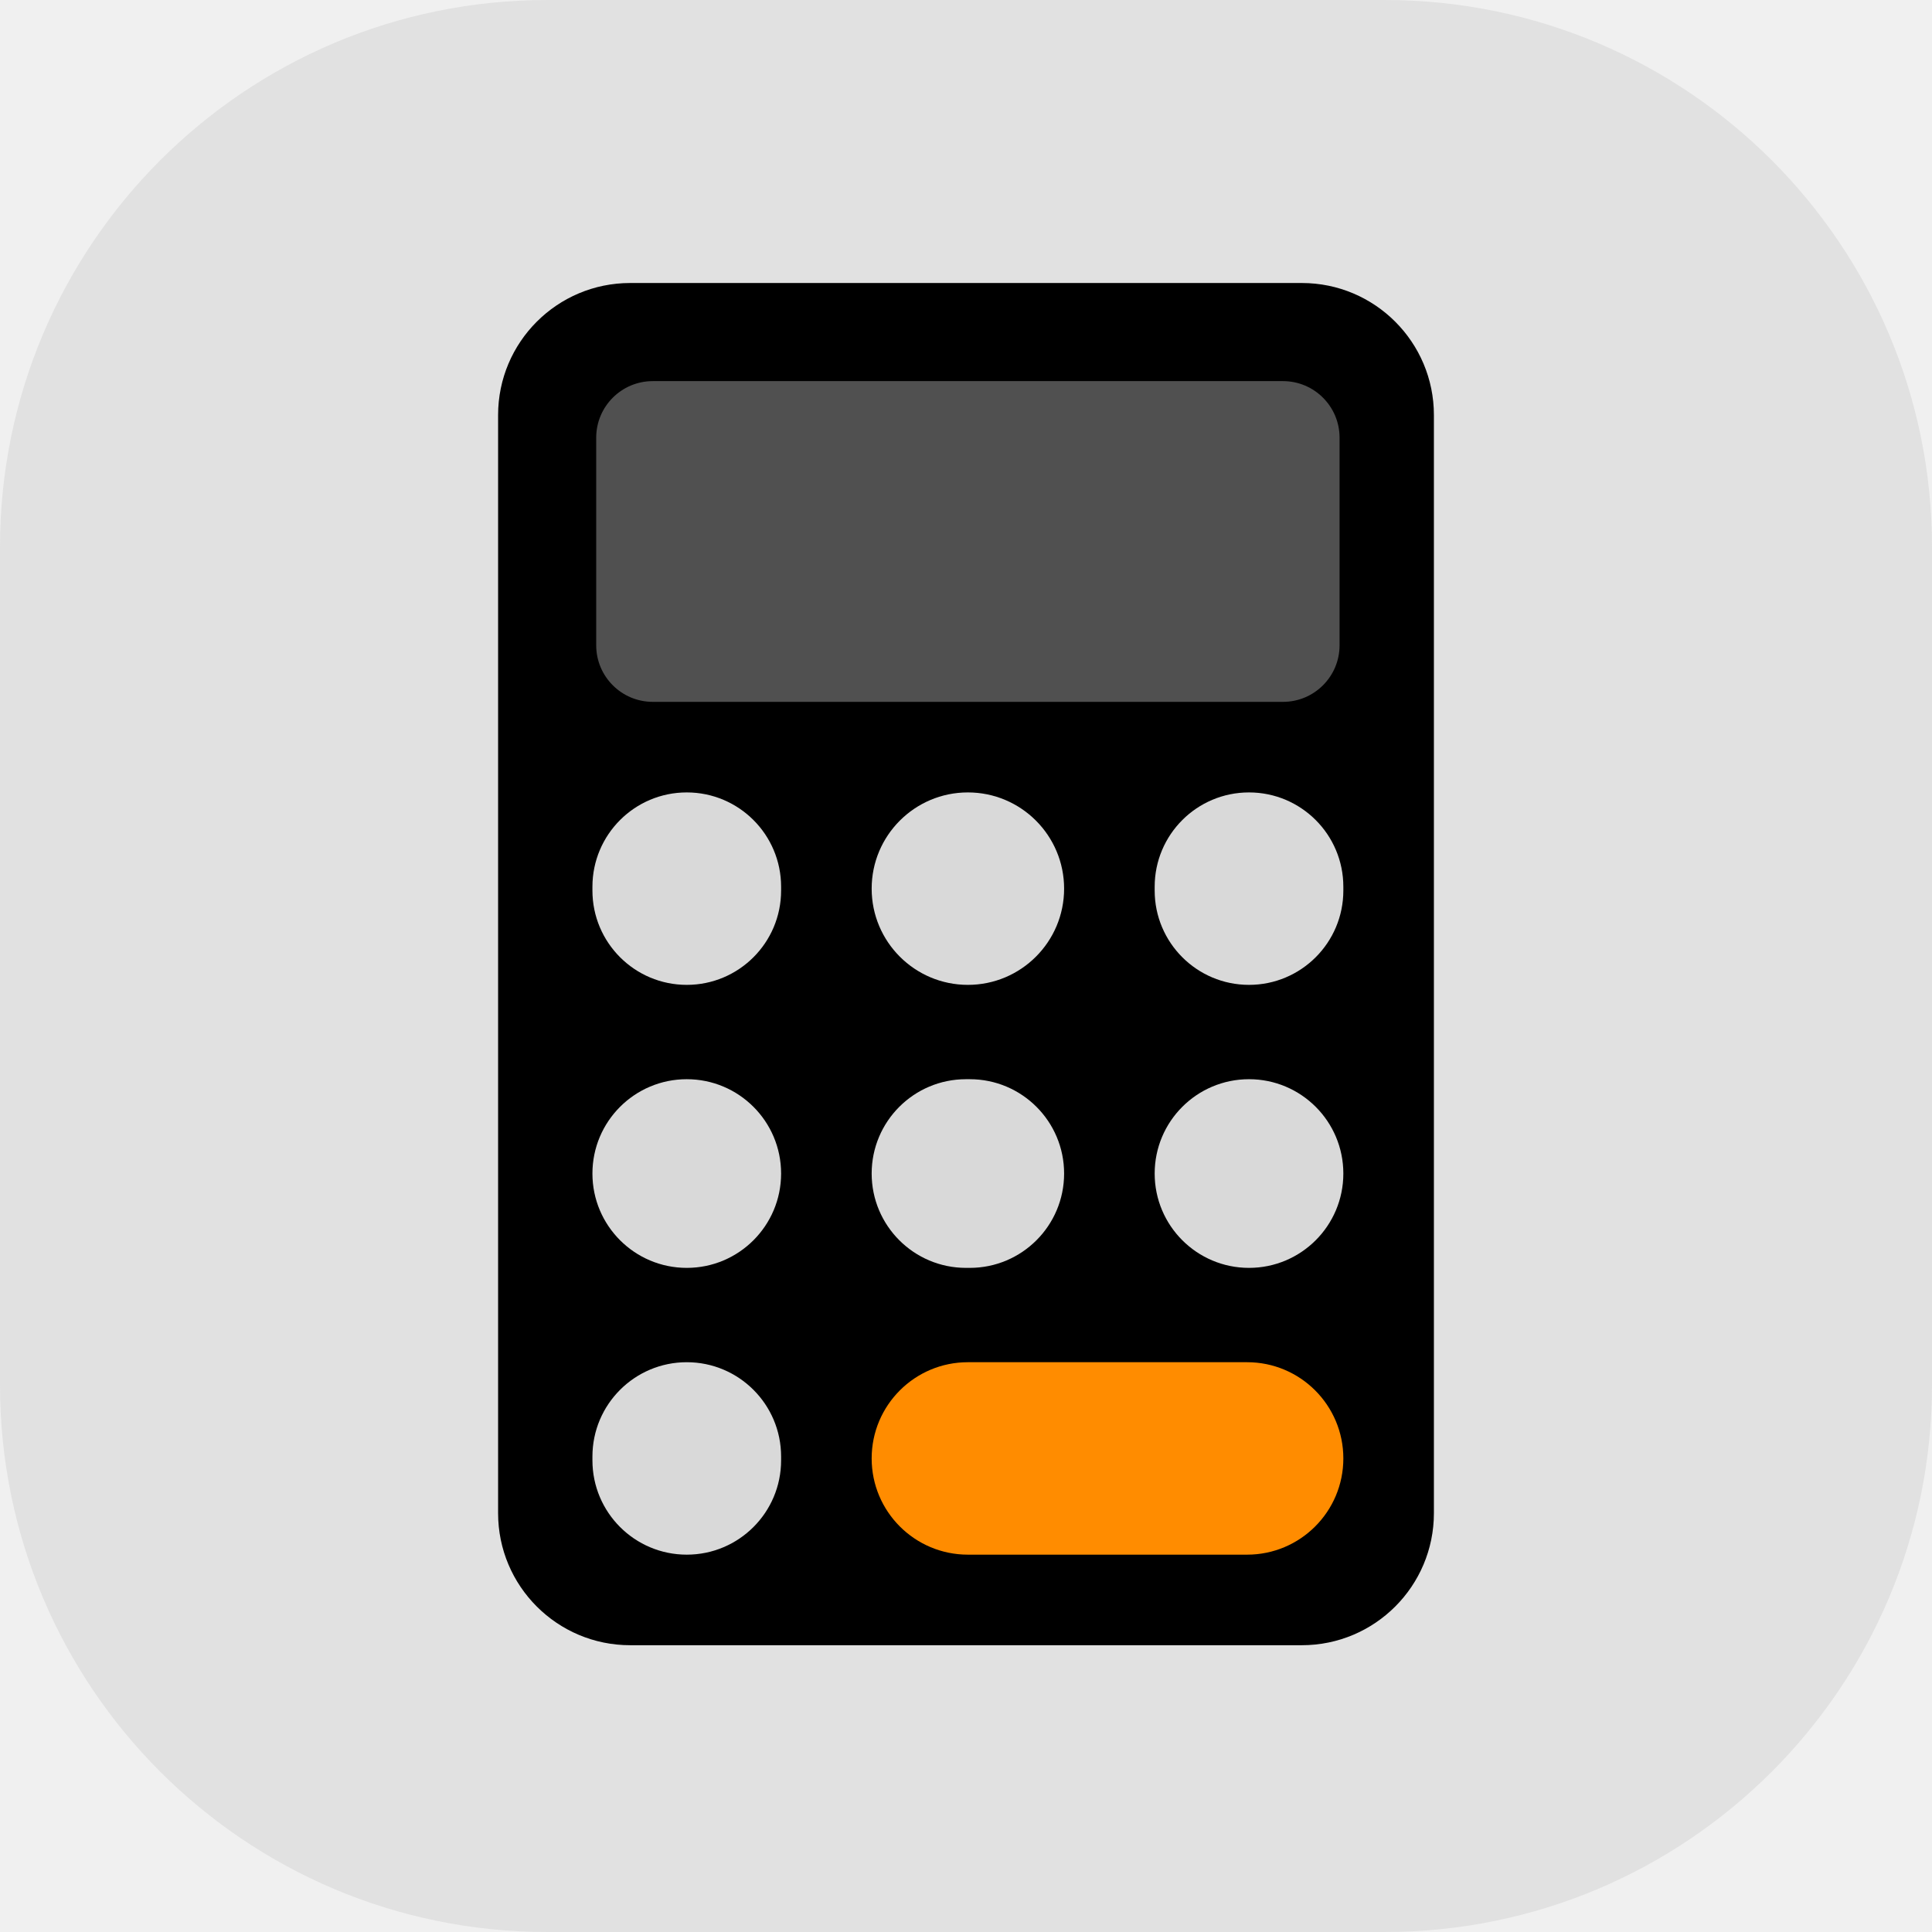
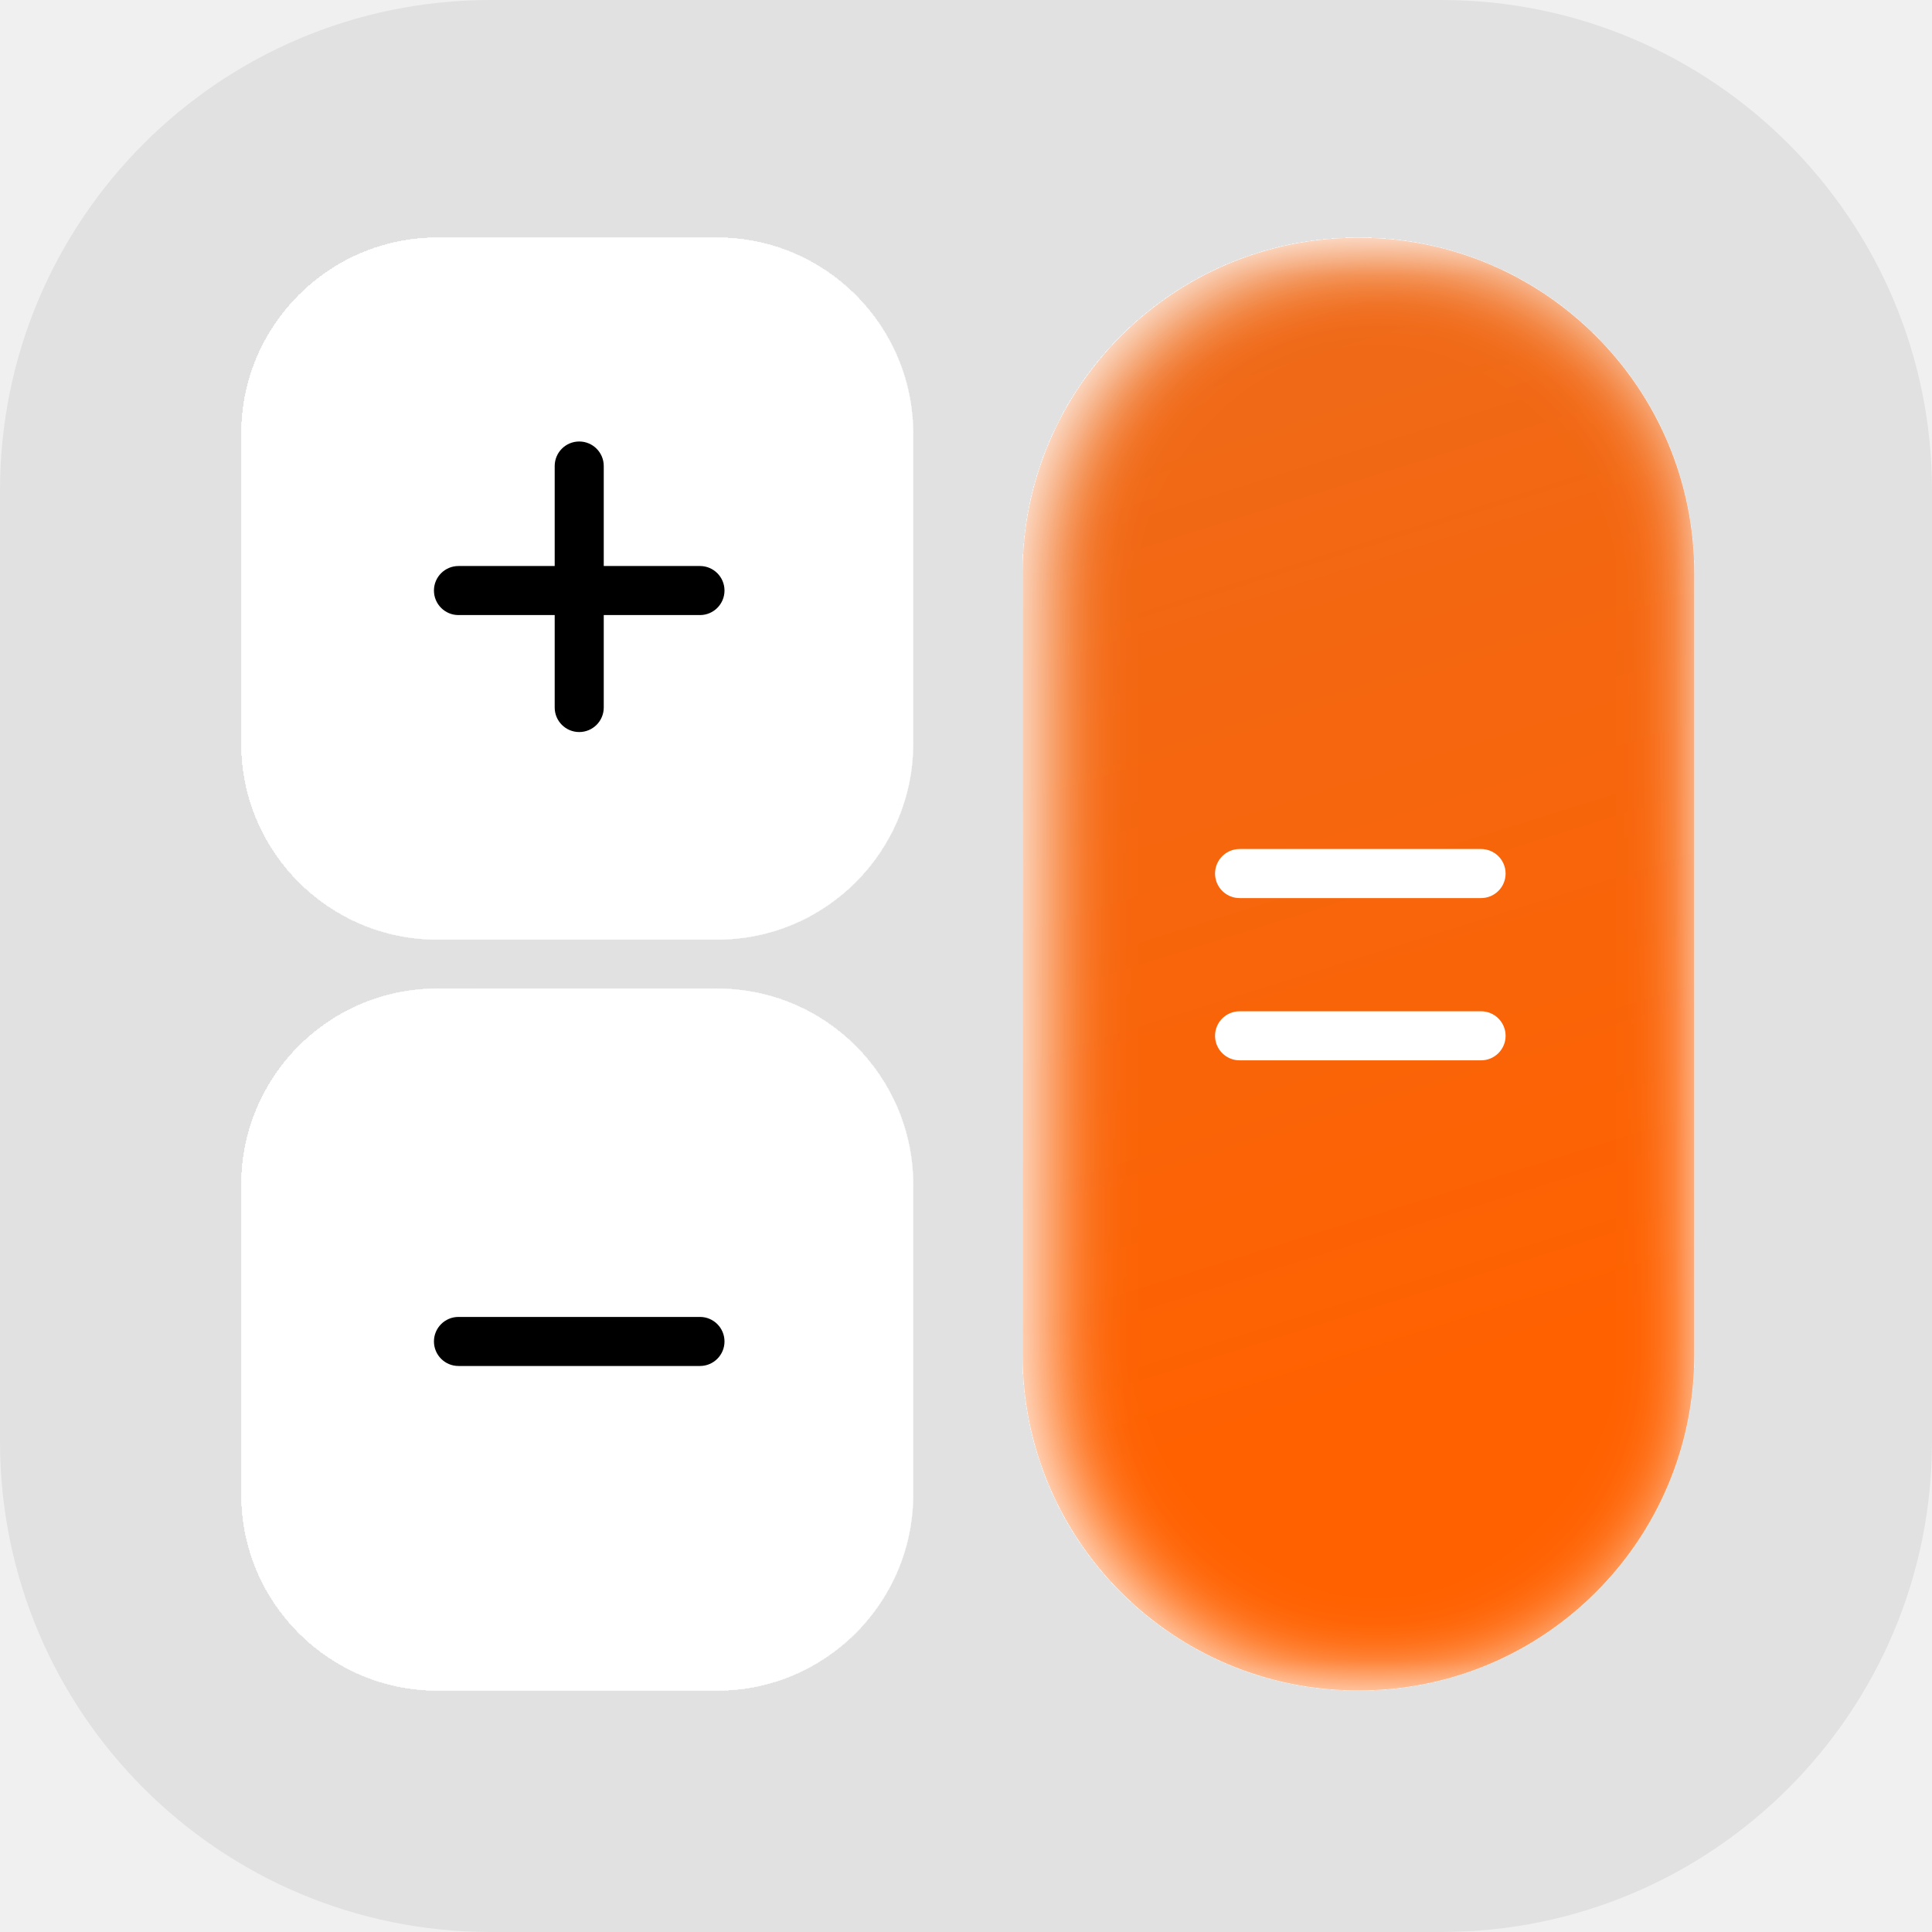
<svg xmlns="http://www.w3.org/2000/svg" width="512" height="512" viewBox="0 0 512 512" fill="none">
-   <rect width="512" height="512" rx="145" fill="#E1E1E1" />
-   <rect x="132" y="75" width="248" height="361" rx="35" fill="black" />
-   <rect x="231" y="361" width="125" height="51" rx="25.5" fill="#FF8C00" />
-   <rect x="157" y="286" width="50" height="50" rx="25" fill="#D9D9D9" />
-   <rect x="231" y="286" width="51" height="50" rx="25" fill="#D9D9D9" />
-   <rect x="231" y="210" width="51" height="51" rx="25.5" fill="#D9D9D9" />
-   <rect x="157" y="210" width="50" height="51" rx="25" fill="#D9D9D9" />
-   <rect x="158" y="101" width="197" height="85" rx="15" fill="#505050" />
-   <rect x="306" y="210" width="50" height="51" rx="25" fill="#D9D9D9" />
-   <rect x="306" y="286" width="50" height="50" rx="25" fill="#D9D9D9" />
-   <rect x="157" y="361" width="50" height="51" rx="25" fill="#D9D9D9" />
+   <rect width="512" height="512" rx="130" fill="#E1E1E1" />
+   <g filter="url(#filter0_i_0_78)">
+     <rect x="271" y="63" width="178" height="385" rx="89" fill="url(#paint0_linear_0_78)" />
+     <rect x="64" y="63" width="178" height="186" rx="52" fill="white" />
+     <rect x="64" y="262" width="178" height="186" rx="52" fill="white" />
+     <rect x="322" y="225" width="77" height="13" rx="6.5" fill="white" />
+     <rect x="115" y="150" width="77" height="13" rx="6.5" fill="black" />
+     <rect x="115" y="349" width="77" height="13" rx="6.5" fill="black" />
+     <rect x="147" y="194" width="77" height="13" rx="6.5" transform="rotate(-90 147 194)" fill="black" />
+     <rect x="322" y="268" width="77" height="13" rx="6.5" fill="white" />
+   </g>
+   <defs>
+     <filter id="filter0_i_0_78" x="64" y="63" width="390" height="387" filterUnits="userSpaceOnUse" color-interpolation-filters="sRGB">
+       <feFlood flood-opacity="0" result="BackgroundImageFix" />
+       <feBlend mode="normal" in="SourceGraphic" in2="BackgroundImageFix" result="shape" />
+       <feColorMatrix in="SourceAlpha" type="matrix" values="0 0 0 0 0 0 0 0 0 0 0 0 0 0 0 0 0 0 127 0" result="hardAlpha" />
+       <feOffset dx="5" dy="2" />
+       <feGaussianBlur stdDeviation="10.8" />
+       <feComposite in2="hardAlpha" operator="arithmetic" k2="-1" k3="1" />
+       <feColorMatrix type="matrix" values="0 0 0 0 1 0 0 0 0 1 0 0 0 0 1 0 0 0 1 0" />
+       <feBlend mode="normal" in2="shape" result="effect1_innerShadow_0_78" />
+     </filter>
+     <linearGradient id="paint0_linear_0_78" x1="360" y1="63" x2="449" y2="347.5" gradientUnits="userSpaceOnUse">
+       <stop stop-color="#EE6A19" />
+       <stop offset="1" stop-color="#FF6100" />
+     </linearGradient>
+   </defs>
</svg>
